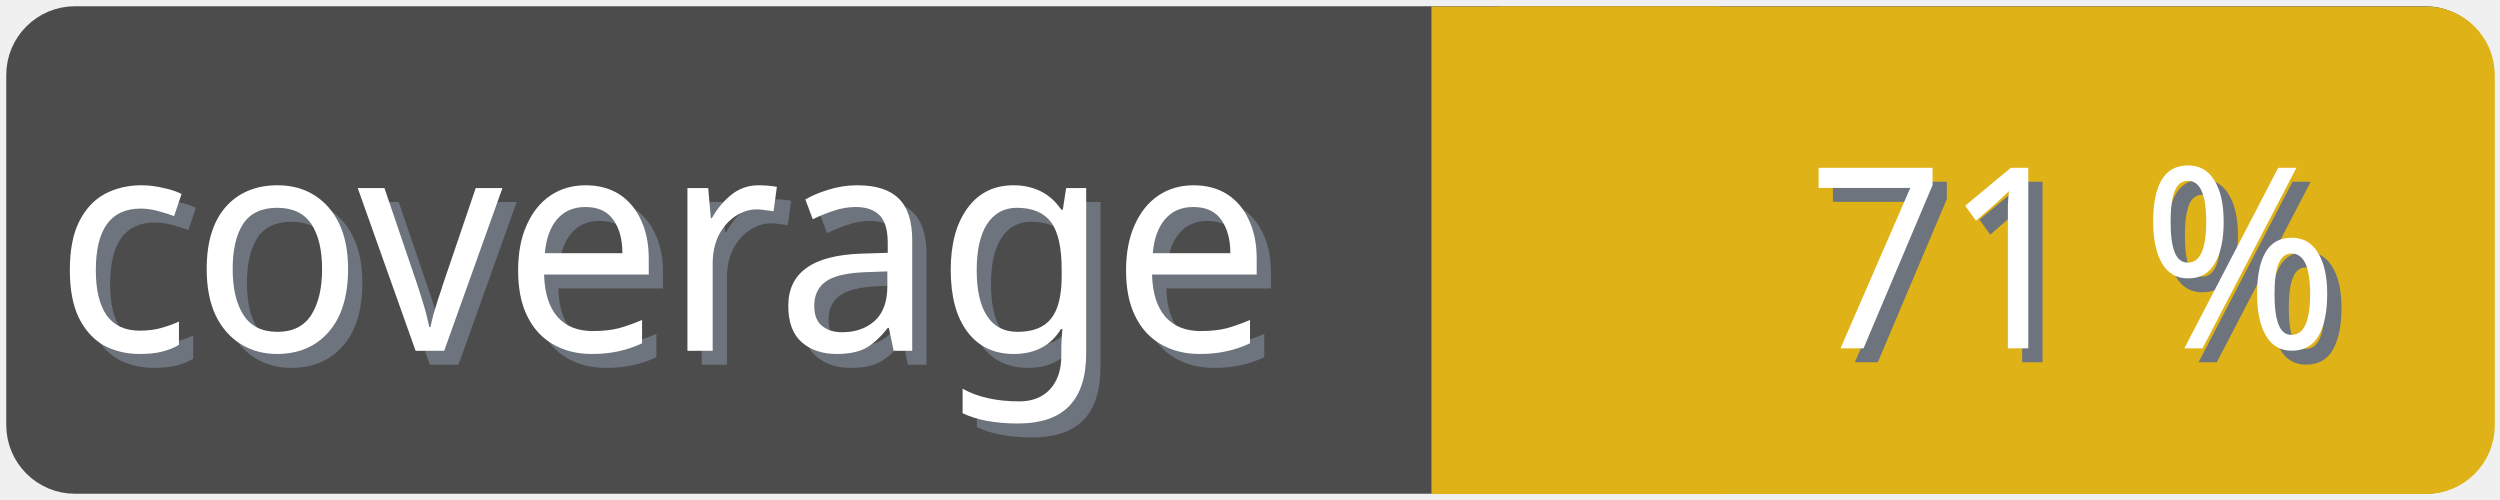
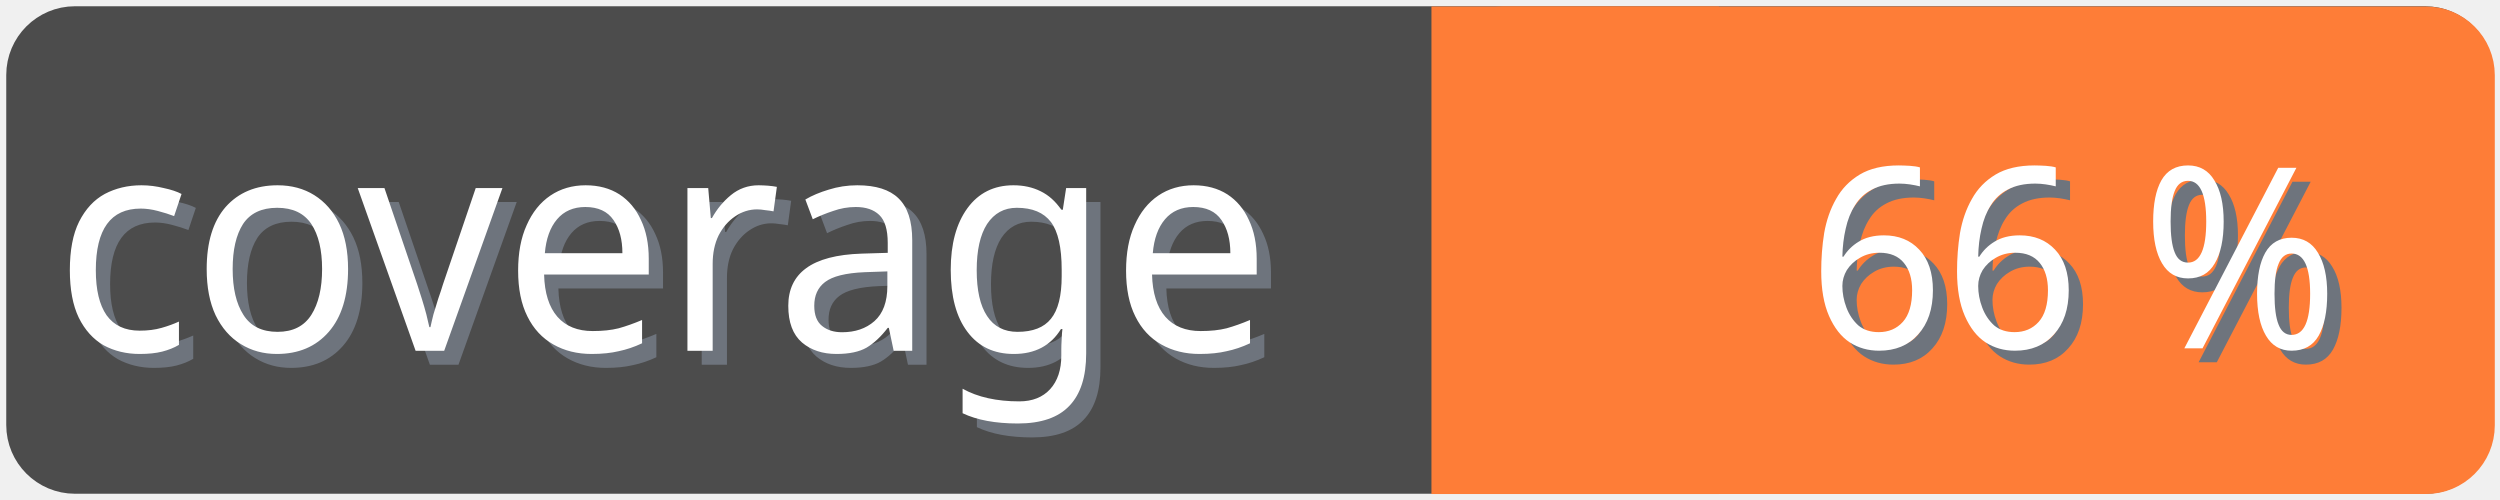
<svg xmlns="http://www.w3.org/2000/svg" width="100" height="20">
  <g>
    <rect fill="none" id="canvas_background" height="22" width="102" y="-1" x="-1" />
  </g>
  <g>
    <rect rx="2" id="svg_1" height="18" width="98" y="1" x="1" stroke-width="1.5" stroke="#4c4c4c" fill="#4c4c4c" />
    <text transform="matrix(0.95, 0, 0, 1.01133, 0.0809801, -0.0237383)" font-weight="normal" xml:space="preserve" text-anchor="start" font-family="'Trebuchet MS', Gadget, sans-serif" font-size="12" id="svg_8" y="14.45" x="2.8" stroke-width="0" stroke="#4c4c4c" fill="#6e747d">coverage</text>
    <text transform="matrix(0.95, 0, 0, 1.01133, 0.0809801, -0.0237383)" font-weight="normal" xml:space="preserve" text-anchor="start" font-family="'Trebuchet MS', Gadget, sans-serif" font-size="12" id="svg_3" y="13.9" x="2.2" stroke-width="0" stroke="#4c4c4c" fill="#ffffff">coverage</text>
-     <rect rx="2" id="svg_5" height="18" width="40.905" y="1.011" x="58.137" stroke-width="1.5" stroke="#dfb317" fill="#dfb317" />
-     <rect id="svg_7" height="18" width="10" y="1.011" x="58.008" stroke-width="1.5" stroke="#dfb317" fill="#dfb317" />
-     <text transform="matrix(0.95, 0, 0, 1.01133, 0.0809801, -0.0237383)" font-weight="normal" xml:space="preserve" text-anchor="end" font-family="'Trebuchet MS', Gadget, sans-serif" font-size="10" id="svg_10" y="14.35" x="99" stroke-width="0" stroke="#4c4c4c" fill="#6e747d">71 %</text>
-     <text transform="matrix(0.95, 0, 0, 1.01133, 0.0809801, -0.0237383)" font-weight="normal" xml:space="preserve" text-anchor="end" font-family="'Trebuchet MS', Gadget, sans-serif" font-size="10" id="svg_9" y="13.8" x="98.4" stroke-width="0" stroke="#4c4c4c" fill="#ffffff">71 %</text>
+     <rect rx="2" id="svg_5" height="18" width="40.905" y="1.011" x="58.137" stroke-width="1.5" stroke="#fe7d37" fill="#fe7d37" />
+     <rect id="svg_7" height="18" width="10" y="1.011" x="58.008" stroke-width="1.5" stroke="#fe7d37" fill="#fe7d37" />
+     <text transform="matrix(0.95, 0, 0, 1.01133, 0.0809801, -0.0237383)" font-weight="normal" xml:space="preserve" text-anchor="end" font-family="'Trebuchet MS', Gadget, sans-serif" font-size="10" id="svg_10" y="14.35" x="99" stroke-width="0" stroke="#4c4c4c" fill="#6e747d">66 %</text>
+     <text transform="matrix(0.95, 0, 0, 1.01133, 0.0809801, -0.0237383)" font-weight="normal" xml:space="preserve" text-anchor="end" font-family="'Trebuchet MS', Gadget, sans-serif" font-size="10" id="svg_9" y="13.8" x="98.4" stroke-width="0" stroke="#4c4c4c" fill="#ffffff">66 %</text>
  </g>
</svg>
